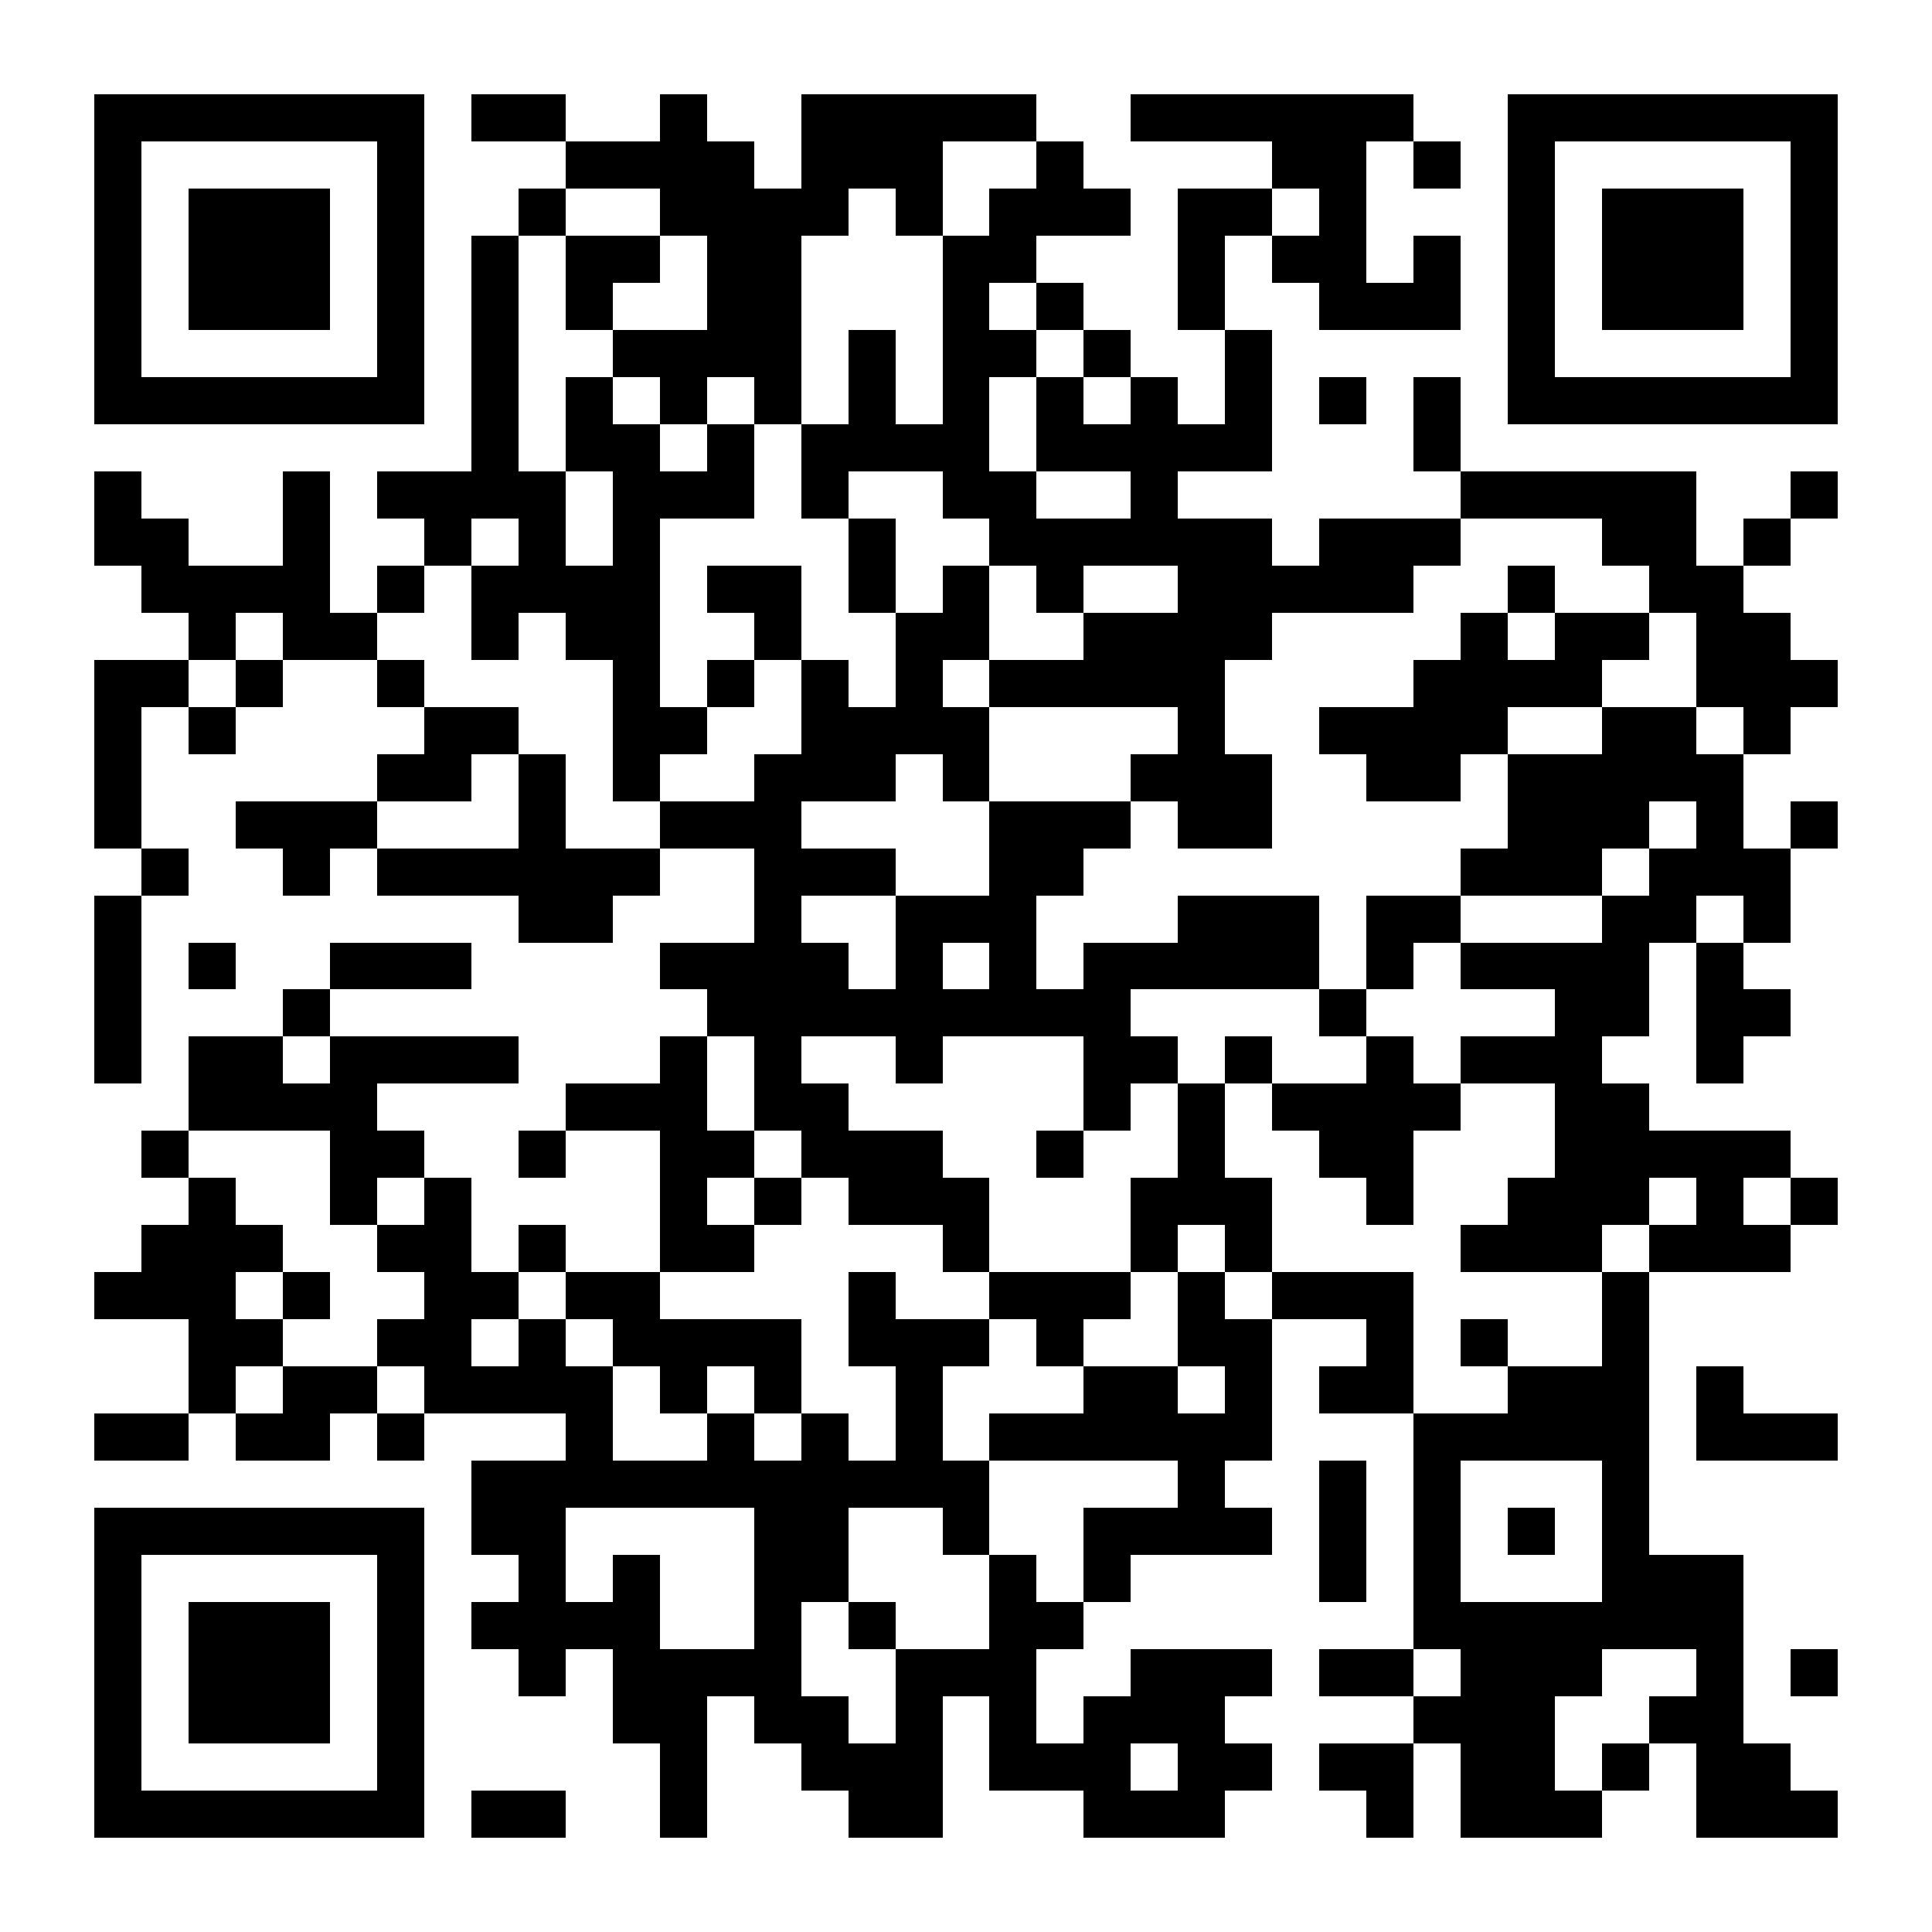
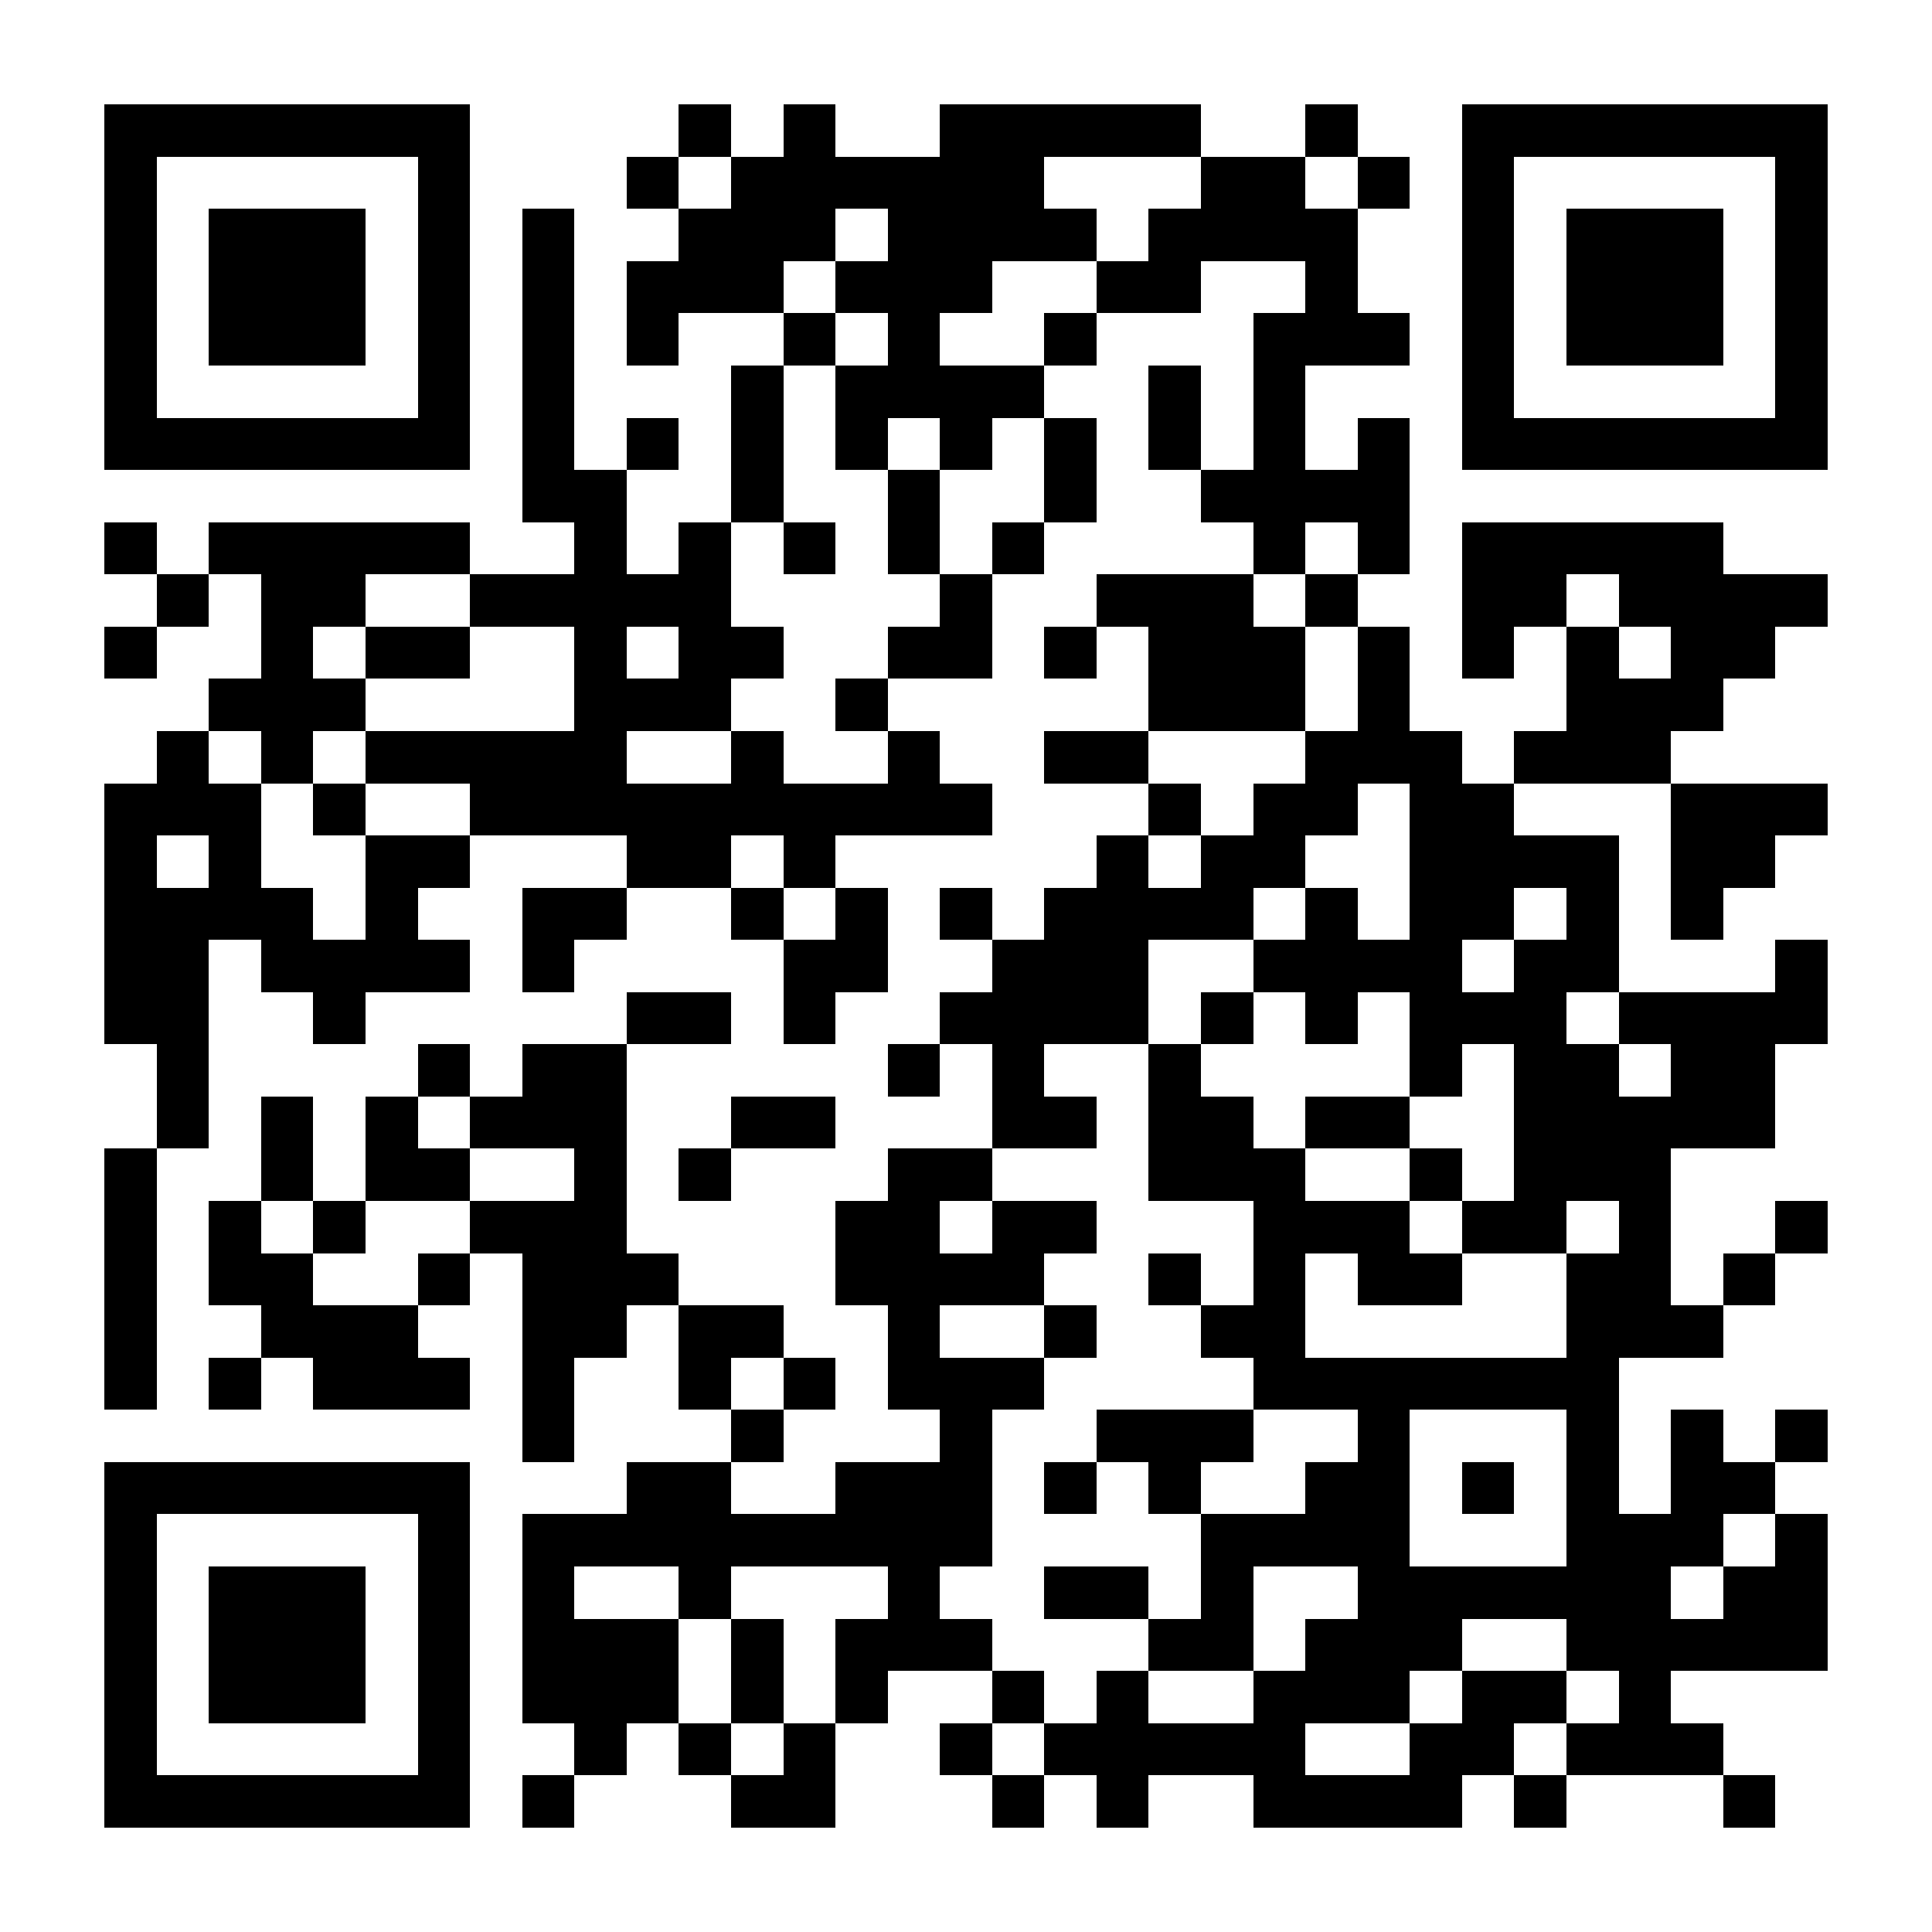
- <svg xmlns="http://www.w3.org/2000/svg" viewBox="0 0 164 164" width="164" height="164" shape-rendering="crispEdges">
-   <rect width="164" height="164" fill="#fff" />
-   <path d="M8 8h28v4h-28zM40 8h8v4h-8zM56 8h4v4h-4zM68 8h20v4h-20zM96 8h24v4h-24zM128 8h28v4h-28zM8 12h4v4h-4zM32 12h4v4h-4zM48 12h16v4h-16zM68 12h12v4h-12zM88 12h4v4h-4zM108 12h8v4h-8zM120 12h4v4h-4zM128 12h4v4h-4zM152 12h4v4h-4zM8 16h4v4h-4zM16 16h12v4h-12zM32 16h4v4h-4zM44 16h4v4h-4zM56 16h16v4h-16zM76 16h4v4h-4zM84 16h12v4h-12zM100 16h8v4h-8zM112 16h4v4h-4zM128 16h4v4h-4zM136 16h12v4h-12zM152 16h4v4h-4zM8 20h4v4h-4zM16 20h12v4h-12zM32 20h4v4h-4zM40 20h4v4h-4zM48 20h8v4h-8zM60 20h8v4h-8zM80 20h8v4h-8zM100 20h4v4h-4zM108 20h8v4h-8zM120 20h4v4h-4zM128 20h4v4h-4zM136 20h12v4h-12zM152 20h4v4h-4zM8 24h4v4h-4zM16 24h12v4h-12zM32 24h4v4h-4zM40 24h4v4h-4zM48 24h4v4h-4zM60 24h8v4h-8zM80 24h4v4h-4zM88 24h4v4h-4zM100 24h4v4h-4zM112 24h12v4h-12zM128 24h4v4h-4zM136 24h12v4h-12zM152 24h4v4h-4zM8 28h4v4h-4zM32 28h4v4h-4zM40 28h4v4h-4zM52 28h16v4h-16zM72 28h4v4h-4zM80 28h8v4h-8zM92 28h4v4h-4zM104 28h4v4h-4zM128 28h4v4h-4zM152 28h4v4h-4zM8 32h28v4h-28zM40 32h4v4h-4zM48 32h4v4h-4zM56 32h4v4h-4zM64 32h4v4h-4zM72 32h4v4h-4zM80 32h4v4h-4zM88 32h4v4h-4zM96 32h4v4h-4zM104 32h4v4h-4zM112 32h4v4h-4zM120 32h4v4h-4zM128 32h28v4h-28zM40 36h4v4h-4zM48 36h8v4h-8zM60 36h4v4h-4zM68 36h16v4h-16zM88 36h20v4h-20zM120 36h4v4h-4zM8 40h4v4h-4zM24 40h4v4h-4zM32 40h16v4h-16zM52 40h12v4h-12zM68 40h4v4h-4zM80 40h8v4h-8zM96 40h4v4h-4zM124 40h20v4h-20zM152 40h4v4h-4zM8 44h8v4h-8zM24 44h4v4h-4zM36 44h4v4h-4zM44 44h4v4h-4zM52 44h4v4h-4zM72 44h4v4h-4zM84 44h24v4h-24zM112 44h12v4h-12zM136 44h8v4h-8zM148 44h4v4h-4zM12 48h16v4h-16zM32 48h4v4h-4zM40 48h16v4h-16zM60 48h8v4h-8zM72 48h4v4h-4zM80 48h4v4h-4zM88 48h4v4h-4zM100 48h20v4h-20zM128 48h4v4h-4zM140 48h8v4h-8zM16 52h4v4h-4zM24 52h8v4h-8zM40 52h4v4h-4zM48 52h8v4h-8zM64 52h4v4h-4zM76 52h8v4h-8zM92 52h16v4h-16zM124 52h4v4h-4zM132 52h8v4h-8zM144 52h8v4h-8zM8 56h8v4h-8zM20 56h4v4h-4zM32 56h4v4h-4zM52 56h4v4h-4zM60 56h4v4h-4zM68 56h4v4h-4zM76 56h4v4h-4zM84 56h20v4h-20zM120 56h16v4h-16zM144 56h12v4h-12zM8 60h4v4h-4zM16 60h4v4h-4zM36 60h8v4h-8zM52 60h8v4h-8zM68 60h16v4h-16zM100 60h4v4h-4zM112 60h16v4h-16zM136 60h8v4h-8zM148 60h4v4h-4zM8 64h4v4h-4zM32 64h8v4h-8zM44 64h4v4h-4zM52 64h4v4h-4zM64 64h12v4h-12zM80 64h4v4h-4zM96 64h12v4h-12zM116 64h8v4h-8zM128 64h20v4h-20zM8 68h4v4h-4zM20 68h12v4h-12zM44 68h4v4h-4zM56 68h12v4h-12zM84 68h12v4h-12zM100 68h8v4h-8zM128 68h12v4h-12zM144 68h4v4h-4zM152 68h4v4h-4zM12 72h4v4h-4zM24 72h4v4h-4zM32 72h24v4h-24zM64 72h12v4h-12zM84 72h8v4h-8zM124 72h12v4h-12zM140 72h12v4h-12zM8 76h4v4h-4zM44 76h8v4h-8zM64 76h4v4h-4zM76 76h12v4h-12zM100 76h12v4h-12zM116 76h8v4h-8zM136 76h8v4h-8zM148 76h4v4h-4zM8 80h4v4h-4zM16 80h4v4h-4zM28 80h12v4h-12zM56 80h16v4h-16zM76 80h4v4h-4zM84 80h4v4h-4zM92 80h20v4h-20zM116 80h4v4h-4zM124 80h16v4h-16zM144 80h4v4h-4zM8 84h4v4h-4zM24 84h4v4h-4zM60 84h36v4h-36zM112 84h4v4h-4zM132 84h8v4h-8zM144 84h8v4h-8zM8 88h4v4h-4zM16 88h8v4h-8zM28 88h16v4h-16zM56 88h4v4h-4zM64 88h4v4h-4zM76 88h4v4h-4zM92 88h8v4h-8zM104 88h4v4h-4zM116 88h4v4h-4zM124 88h12v4h-12zM144 88h4v4h-4zM16 92h16v4h-16zM48 92h12v4h-12zM64 92h8v4h-8zM92 92h4v4h-4zM100 92h4v4h-4zM108 92h16v4h-16zM132 92h8v4h-8zM12 96h4v4h-4zM28 96h8v4h-8zM44 96h4v4h-4zM56 96h8v4h-8zM68 96h12v4h-12zM88 96h4v4h-4zM100 96h4v4h-4zM112 96h8v4h-8zM132 96h20v4h-20zM16 100h4v4h-4zM28 100h4v4h-4zM36 100h4v4h-4zM56 100h4v4h-4zM64 100h4v4h-4zM72 100h12v4h-12zM96 100h12v4h-12zM116 100h4v4h-4zM128 100h12v4h-12zM144 100h4v4h-4zM152 100h4v4h-4zM12 104h12v4h-12zM32 104h8v4h-8zM44 104h4v4h-4zM56 104h8v4h-8zM80 104h4v4h-4zM96 104h4v4h-4zM104 104h4v4h-4zM124 104h12v4h-12zM140 104h12v4h-12zM8 108h12v4h-12zM24 108h4v4h-4zM36 108h8v4h-8zM48 108h8v4h-8zM72 108h4v4h-4zM84 108h12v4h-12zM100 108h4v4h-4zM108 108h12v4h-12zM136 108h4v4h-4zM16 112h8v4h-8zM32 112h8v4h-8zM44 112h4v4h-4zM52 112h16v4h-16zM72 112h12v4h-12zM88 112h4v4h-4zM100 112h8v4h-8zM116 112h4v4h-4zM124 112h4v4h-4zM136 112h4v4h-4zM16 116h4v4h-4zM24 116h8v4h-8zM36 116h16v4h-16zM56 116h4v4h-4zM64 116h4v4h-4zM76 116h4v4h-4zM92 116h8v4h-8zM104 116h4v4h-4zM112 116h8v4h-8zM128 116h12v4h-12zM144 116h4v4h-4zM8 120h8v4h-8zM20 120h8v4h-8zM32 120h4v4h-4zM48 120h4v4h-4zM60 120h4v4h-4zM68 120h4v4h-4zM76 120h4v4h-4zM84 120h24v4h-24zM120 120h20v4h-20zM144 120h12v4h-12zM40 124h44v4h-44zM100 124h4v4h-4zM112 124h4v4h-4zM120 124h4v4h-4zM136 124h4v4h-4zM8 128h28v4h-28zM40 128h8v4h-8zM64 128h8v4h-8zM80 128h4v4h-4zM92 128h16v4h-16zM112 128h4v4h-4zM120 128h4v4h-4zM128 128h4v4h-4zM136 128h4v4h-4zM8 132h4v4h-4zM32 132h4v4h-4zM44 132h4v4h-4zM52 132h4v4h-4zM64 132h8v4h-8zM84 132h4v4h-4zM92 132h4v4h-4zM112 132h4v4h-4zM120 132h4v4h-4zM136 132h12v4h-12zM8 136h4v4h-4zM16 136h12v4h-12zM32 136h4v4h-4zM40 136h16v4h-16zM64 136h4v4h-4zM72 136h4v4h-4zM84 136h8v4h-8zM120 136h28v4h-28zM8 140h4v4h-4zM16 140h12v4h-12zM32 140h4v4h-4zM44 140h4v4h-4zM52 140h16v4h-16zM76 140h12v4h-12zM96 140h12v4h-12zM112 140h8v4h-8zM124 140h12v4h-12zM144 140h4v4h-4zM152 140h4v4h-4zM8 144h4v4h-4zM16 144h12v4h-12zM32 144h4v4h-4zM52 144h8v4h-8zM64 144h8v4h-8zM76 144h4v4h-4zM84 144h4v4h-4zM92 144h12v4h-12zM120 144h12v4h-12zM140 144h8v4h-8zM8 148h4v4h-4zM32 148h4v4h-4zM56 148h4v4h-4zM68 148h12v4h-12zM84 148h12v4h-12zM100 148h8v4h-8zM112 148h8v4h-8zM124 148h8v4h-8zM136 148h4v4h-4zM144 148h8v4h-8zM8 152h28v4h-28zM40 152h8v4h-8zM56 152h4v4h-4zM72 152h8v4h-8zM92 152h12v4h-12zM116 152h4v4h-4zM124 152h12v4h-12zM144 152h12v4h-12z" fill="#000" />
+ <svg xmlns="http://www.w3.org/2000/svg" viewBox="0 0 148 148" width="148" height="148" shape-rendering="crispEdges">
+   <rect width="148" height="148" fill="#fff" />
+   <path d="M8 8h28v4h-28zM52 8h4v4h-4zM60 8h4v4h-4zM72 8h20v4h-20zM100 8h4v4h-4zM112 8h28v4h-28zM8 12h4v4h-4zM32 12h4v4h-4zM48 12h4v4h-4zM56 12h24v4h-24zM92 12h8v4h-8zM104 12h4v4h-4zM112 12h4v4h-4zM136 12h4v4h-4zM8 16h4v4h-4zM16 16h12v4h-12zM32 16h4v4h-4zM40 16h4v4h-4zM52 16h12v4h-12zM68 16h16v4h-16zM88 16h16v4h-16zM112 16h4v4h-4zM120 16h12v4h-12zM136 16h4v4h-4zM8 20h4v4h-4zM16 20h12v4h-12zM32 20h4v4h-4zM40 20h4v4h-4zM48 20h12v4h-12zM64 20h12v4h-12zM84 20h8v4h-8zM100 20h4v4h-4zM112 20h4v4h-4zM120 20h12v4h-12zM136 20h4v4h-4zM8 24h4v4h-4zM16 24h12v4h-12zM32 24h4v4h-4zM40 24h4v4h-4zM48 24h4v4h-4zM60 24h4v4h-4zM68 24h4v4h-4zM80 24h4v4h-4zM96 24h12v4h-12zM112 24h4v4h-4zM120 24h12v4h-12zM136 24h4v4h-4zM8 28h4v4h-4zM32 28h4v4h-4zM40 28h4v4h-4zM56 28h4v4h-4zM64 28h16v4h-16zM88 28h4v4h-4zM96 28h4v4h-4zM112 28h4v4h-4zM136 28h4v4h-4zM8 32h28v4h-28zM40 32h4v4h-4zM48 32h4v4h-4zM56 32h4v4h-4zM64 32h4v4h-4zM72 32h4v4h-4zM80 32h4v4h-4zM88 32h4v4h-4zM96 32h4v4h-4zM104 32h4v4h-4zM112 32h28v4h-28zM40 36h8v4h-8zM56 36h4v4h-4zM68 36h4v4h-4zM80 36h4v4h-4zM92 36h16v4h-16zM8 40h4v4h-4zM16 40h20v4h-20zM44 40h4v4h-4zM52 40h4v4h-4zM60 40h4v4h-4zM68 40h4v4h-4zM76 40h4v4h-4zM96 40h4v4h-4zM104 40h4v4h-4zM112 40h20v4h-20zM12 44h4v4h-4zM20 44h8v4h-8zM36 44h20v4h-20zM72 44h4v4h-4zM84 44h12v4h-12zM100 44h4v4h-4zM112 44h8v4h-8zM124 44h16v4h-16zM8 48h4v4h-4zM20 48h4v4h-4zM28 48h8v4h-8zM44 48h4v4h-4zM52 48h8v4h-8zM68 48h8v4h-8zM80 48h4v4h-4zM88 48h12v4h-12zM104 48h4v4h-4zM112 48h4v4h-4zM120 48h4v4h-4zM128 48h8v4h-8zM16 52h12v4h-12zM44 52h12v4h-12zM64 52h4v4h-4zM88 52h12v4h-12zM104 52h4v4h-4zM120 52h12v4h-12zM12 56h4v4h-4zM20 56h4v4h-4zM28 56h20v4h-20zM56 56h4v4h-4zM68 56h4v4h-4zM80 56h8v4h-8zM100 56h12v4h-12zM116 56h12v4h-12zM8 60h12v4h-12zM24 60h4v4h-4zM36 60h40v4h-40zM88 60h4v4h-4zM96 60h8v4h-8zM108 60h8v4h-8zM128 60h12v4h-12zM8 64h4v4h-4zM16 64h4v4h-4zM28 64h8v4h-8zM48 64h8v4h-8zM60 64h4v4h-4zM84 64h4v4h-4zM92 64h8v4h-8zM108 64h16v4h-16zM128 64h8v4h-8zM8 68h16v4h-16zM28 68h4v4h-4zM40 68h8v4h-8zM56 68h4v4h-4zM64 68h4v4h-4zM72 68h4v4h-4zM80 68h16v4h-16zM100 68h4v4h-4zM108 68h8v4h-8zM120 68h4v4h-4zM128 68h4v4h-4zM8 72h8v4h-8zM20 72h16v4h-16zM40 72h4v4h-4zM60 72h8v4h-8zM76 72h12v4h-12zM96 72h16v4h-16zM116 72h8v4h-8zM136 72h4v4h-4zM8 76h8v4h-8zM24 76h4v4h-4zM48 76h8v4h-8zM60 76h4v4h-4zM72 76h16v4h-16zM92 76h4v4h-4zM100 76h4v4h-4zM108 76h12v4h-12zM124 76h16v4h-16zM12 80h4v4h-4zM32 80h4v4h-4zM40 80h8v4h-8zM68 80h4v4h-4zM76 80h4v4h-4zM88 80h4v4h-4zM108 80h4v4h-4zM116 80h8v4h-8zM128 80h8v4h-8zM12 84h4v4h-4zM20 84h4v4h-4zM28 84h4v4h-4zM36 84h12v4h-12zM56 84h8v4h-8zM76 84h8v4h-8zM88 84h8v4h-8zM100 84h8v4h-8zM116 84h20v4h-20zM8 88h4v4h-4zM20 88h4v4h-4zM28 88h8v4h-8zM44 88h4v4h-4zM52 88h4v4h-4zM68 88h8v4h-8zM88 88h12v4h-12zM108 88h4v4h-4zM116 88h12v4h-12zM8 92h4v4h-4zM16 92h4v4h-4zM24 92h4v4h-4zM36 92h12v4h-12zM64 92h8v4h-8zM76 92h8v4h-8zM96 92h12v4h-12zM112 92h8v4h-8zM124 92h4v4h-4zM136 92h4v4h-4zM8 96h4v4h-4zM16 96h8v4h-8zM32 96h4v4h-4zM40 96h12v4h-12zM64 96h16v4h-16zM88 96h4v4h-4zM96 96h4v4h-4zM104 96h8v4h-8zM120 96h8v4h-8zM132 96h4v4h-4zM8 100h4v4h-4zM20 100h12v4h-12zM40 100h8v4h-8zM52 100h8v4h-8zM68 100h4v4h-4zM80 100h4v4h-4zM92 100h8v4h-8zM120 100h12v4h-12zM8 104h4v4h-4zM16 104h4v4h-4zM24 104h12v4h-12zM40 104h4v4h-4zM52 104h4v4h-4zM60 104h4v4h-4zM68 104h12v4h-12zM96 104h28v4h-28zM40 108h4v4h-4zM56 108h4v4h-4zM72 108h4v4h-4zM84 108h12v4h-12zM104 108h4v4h-4zM120 108h4v4h-4zM128 108h4v4h-4zM136 108h4v4h-4zM8 112h28v4h-28zM48 112h8v4h-8zM64 112h12v4h-12zM80 112h4v4h-4zM88 112h4v4h-4zM100 112h8v4h-8zM112 112h4v4h-4zM120 112h4v4h-4zM128 112h8v4h-8zM8 116h4v4h-4zM32 116h4v4h-4zM40 116h36v4h-36zM92 116h16v4h-16zM120 116h12v4h-12zM136 116h4v4h-4zM8 120h4v4h-4zM16 120h12v4h-12zM32 120h4v4h-4zM40 120h4v4h-4zM52 120h4v4h-4zM68 120h4v4h-4zM80 120h8v4h-8zM92 120h4v4h-4zM104 120h24v4h-24zM132 120h8v4h-8zM8 124h4v4h-4zM16 124h12v4h-12zM32 124h4v4h-4zM40 124h12v4h-12zM56 124h4v4h-4zM64 124h12v4h-12zM88 124h8v4h-8zM100 124h12v4h-12zM120 124h20v4h-20zM8 128h4v4h-4zM16 128h12v4h-12zM32 128h4v4h-4zM40 128h12v4h-12zM56 128h4v4h-4zM64 128h4v4h-4zM76 128h4v4h-4zM84 128h4v4h-4zM96 128h12v4h-12zM112 128h8v4h-8zM124 128h4v4h-4zM8 132h4v4h-4zM32 132h4v4h-4zM44 132h4v4h-4zM52 132h4v4h-4zM60 132h4v4h-4zM72 132h4v4h-4zM80 132h20v4h-20zM108 132h8v4h-8zM120 132h12v4h-12zM8 136h28v4h-28zM40 136h4v4h-4zM56 136h8v4h-8zM76 136h4v4h-4zM84 136h4v4h-4zM96 136h16v4h-16zM116 136h4v4h-4zM132 136h4v4h-4z" />
</svg>
